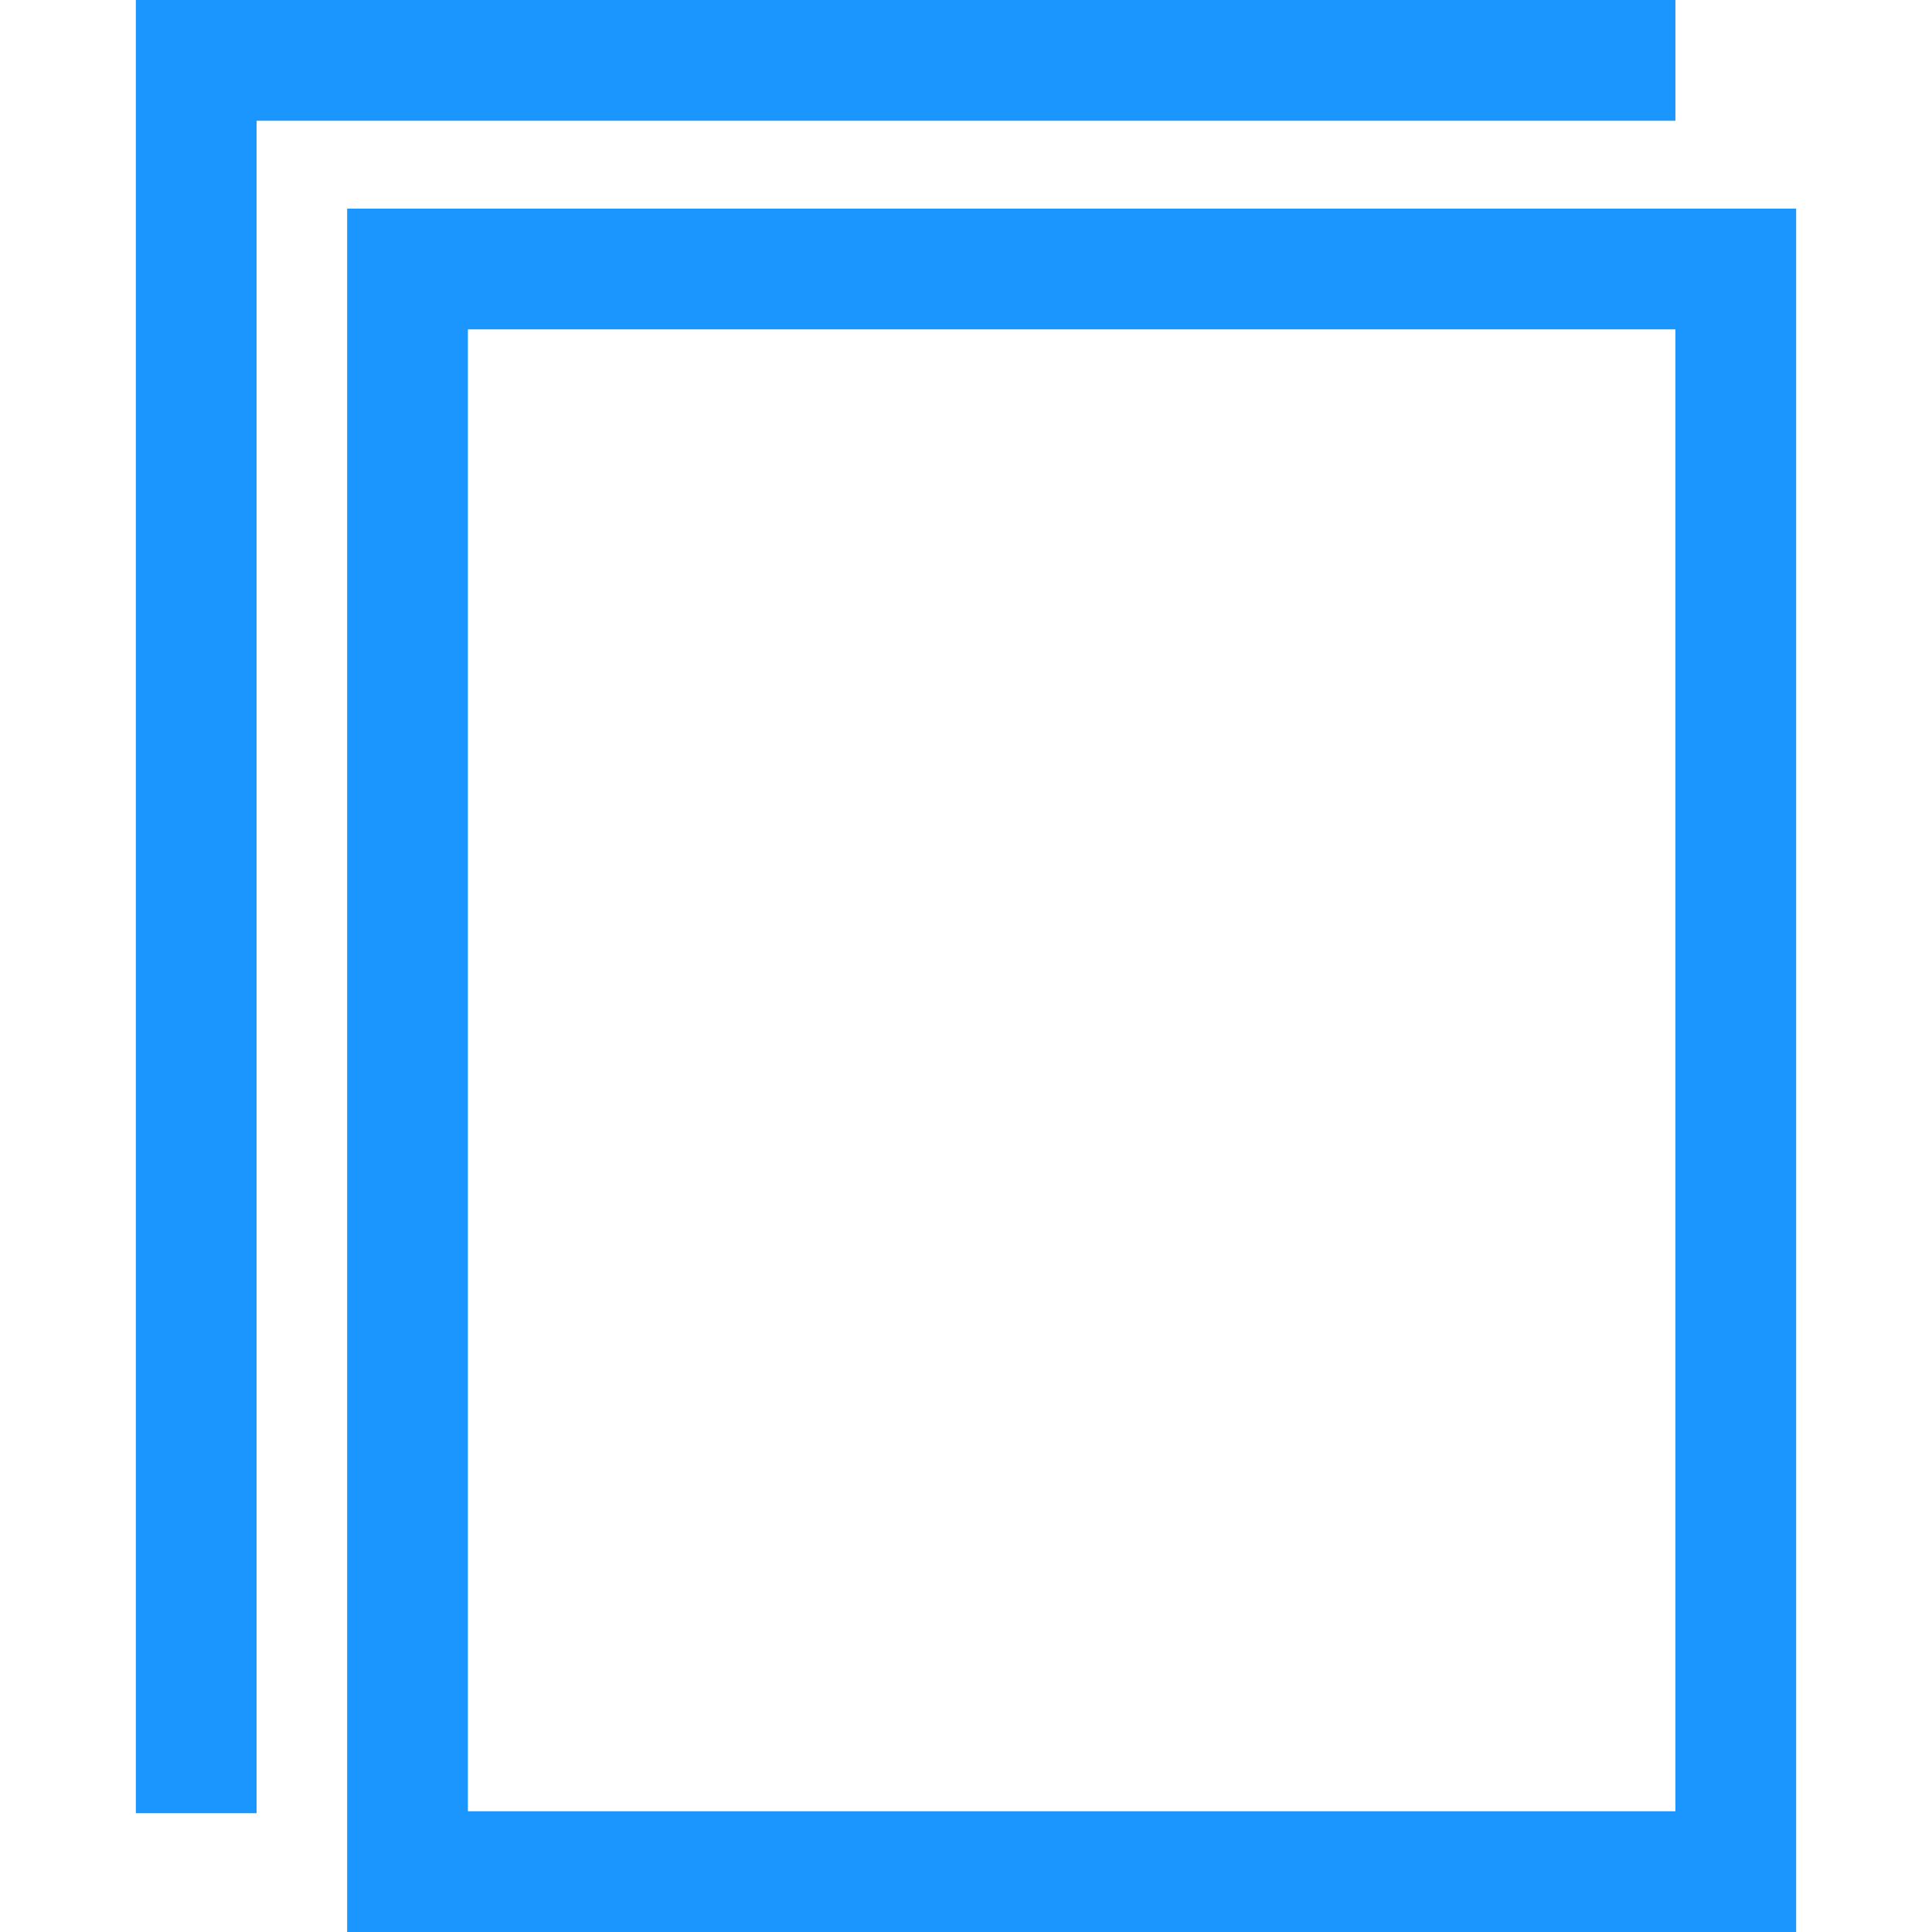
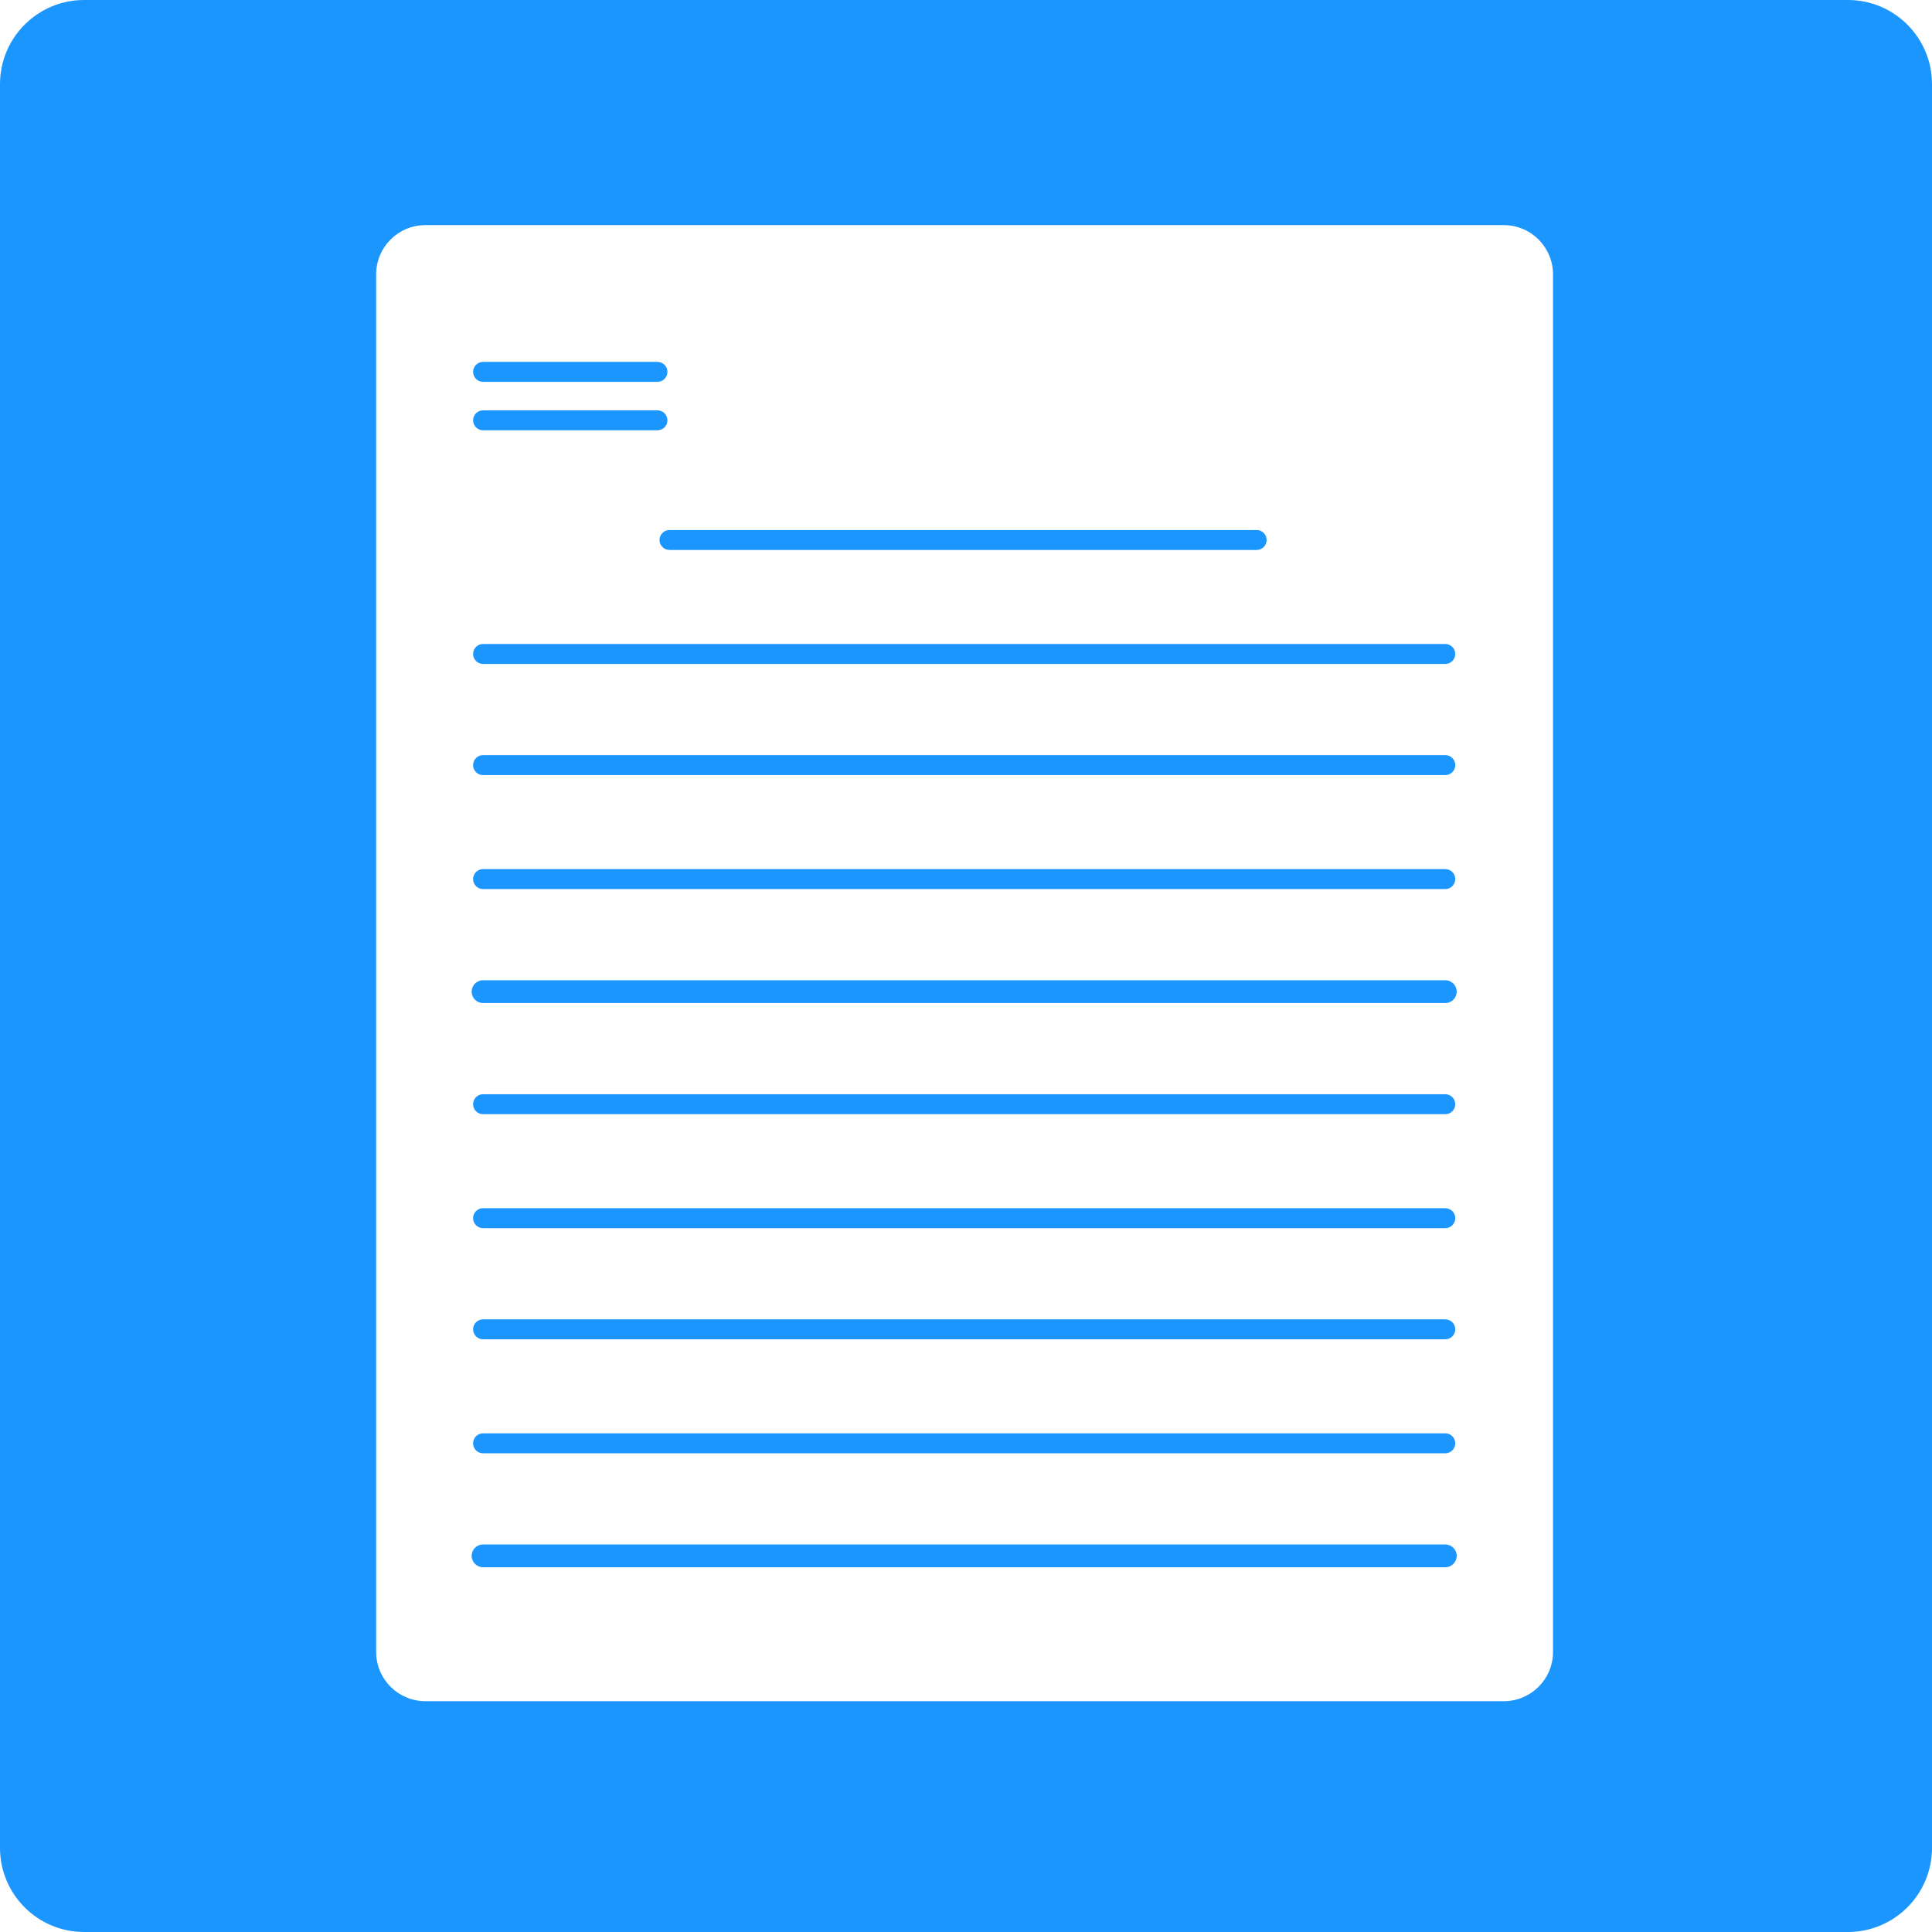
- <svg xmlns="http://www.w3.org/2000/svg" version="1.1" id="Capa_1" x="0px" y="0px" viewBox="0 0 490 490" style="enable-background:new 0 0 490 490;" xml:space="preserve" width="512px" height="512px">
-   <g>
-     <path d="M88.047,490h367.5V52.908h-367.5V490z M118.672,83.533h306.25v375.842h-306.25V83.533z" fill="#1B96FE" />
-     <polygon points="34.453,459.868 65.078,459.868 65.078,30.625 424.922,30.625 424.922,0 34.453,0  " fill="#1B96FE" />
-   </g>
-   <g>
- </g>
-   <g>
- </g>
-   <g>
- </g>
-   <g>
- </g>
-   <g>
- </g>
-   <g>
- </g>
-   <g>
- </g>
-   <g>
- </g>
-   <g>
- </g>
-   <g>
- </g>
-   <g>
- </g>
-   <g>
- </g>
-   <g>
- </g>
-   <g>
- </g>
-   <g>
- </g>
+ <svg xmlns="http://www.w3.org/2000/svg" id="Layer_1" data-name="Layer 1" viewBox="0 0 678 678">
+   <defs>
+     <style>.cls-1{fill:#1b96fe;fill-rule:evenodd;}</style>
+   </defs>
+   <path class="cls-1" d="M669.48,22h-619A29.52,29.52,0,0,0,21,51.52v619A29.52,29.52,0,0,0,50.52,700h619A29.52,29.52,0,0,0,699,670.48v-619A29.52,29.52,0,0,0,669.48,22ZM566,601.72A17.28,17.28,0,0,1,548.72,619H170.28A17.28,17.28,0,0,1,153,601.72V118.28A17.28,17.28,0,0,1,170.28,101H548.72A17.28,17.28,0,0,1,566,118.28Z" transform="translate(-21 -22)" />
+   <path class="cls-1" d="M252.44,211.5A3.52,3.52,0,0,0,256,215H462a3.5,3.5,0,1,0,0-7H256A3.52,3.52,0,0,0,252.44,211.5Z" transform="translate(-21 -22)" />
+   <path class="cls-1" d="M190.52,156h61.2a3.5,3.5,0,1,0,0-7h-61.2a3.5,3.5,0,1,0,0,7Z" transform="translate(-21 -22)" />
+   <path class="cls-1" d="M190.52,173h61.2a3.5,3.5,0,1,0,0-7h-61.2a3.5,3.5,0,1,0,0,7Z" transform="translate(-21 -22)" />
+   <path class="cls-1" d="M528.2,248H190.52a3.5,3.5,0,1,0,0,7H528.2a3.5,3.5,0,1,0,0-7Z" transform="translate(-21 -22)" />
+   <path class="cls-1" d="M528.2,287H190.52a3.5,3.5,0,1,0,0,7H528.2a3.5,3.5,0,1,0,0-7Z" transform="translate(-21 -22)" />
+   <path class="cls-1" d="M528.2,327H190.52a3.5,3.5,0,1,0,0,7H528.2a3.5,3.5,0,1,0,0-7Z" transform="translate(-21 -22)" />
+   <path class="cls-1" d="M528.2,366H190.52a4,4,0,0,0,0,8H528.2a4,4,0,0,0,0-8Z" transform="translate(-21 -22)" />
+   <path class="cls-1" d="M528.2,406H190.52a3.5,3.5,0,1,0,0,7H528.2a3.5,3.5,0,1,0,0-7Z" transform="translate(-21 -22)" />
+   <path class="cls-1" d="M528.2,446H190.52a3.5,3.5,0,1,0,0,7H528.2a3.5,3.5,0,1,0,0-7Z" transform="translate(-21 -22)" />
+   <path class="cls-1" d="M528.2,485H190.52a3.5,3.5,0,1,0,0,7H528.2a3.5,3.5,0,1,0,0-7Z" transform="translate(-21 -22)" />
+   <path class="cls-1" d="M528.2,525H190.52a3.5,3.5,0,1,0,0,7H528.2a3.5,3.5,0,1,0,0-7Z" transform="translate(-21 -22)" />
+   <path class="cls-1" d="M528.2,564H190.52a4,4,0,0,0,0,8H528.2a4,4,0,0,0,0-8Z" transform="translate(-21 -22)" />
</svg>
